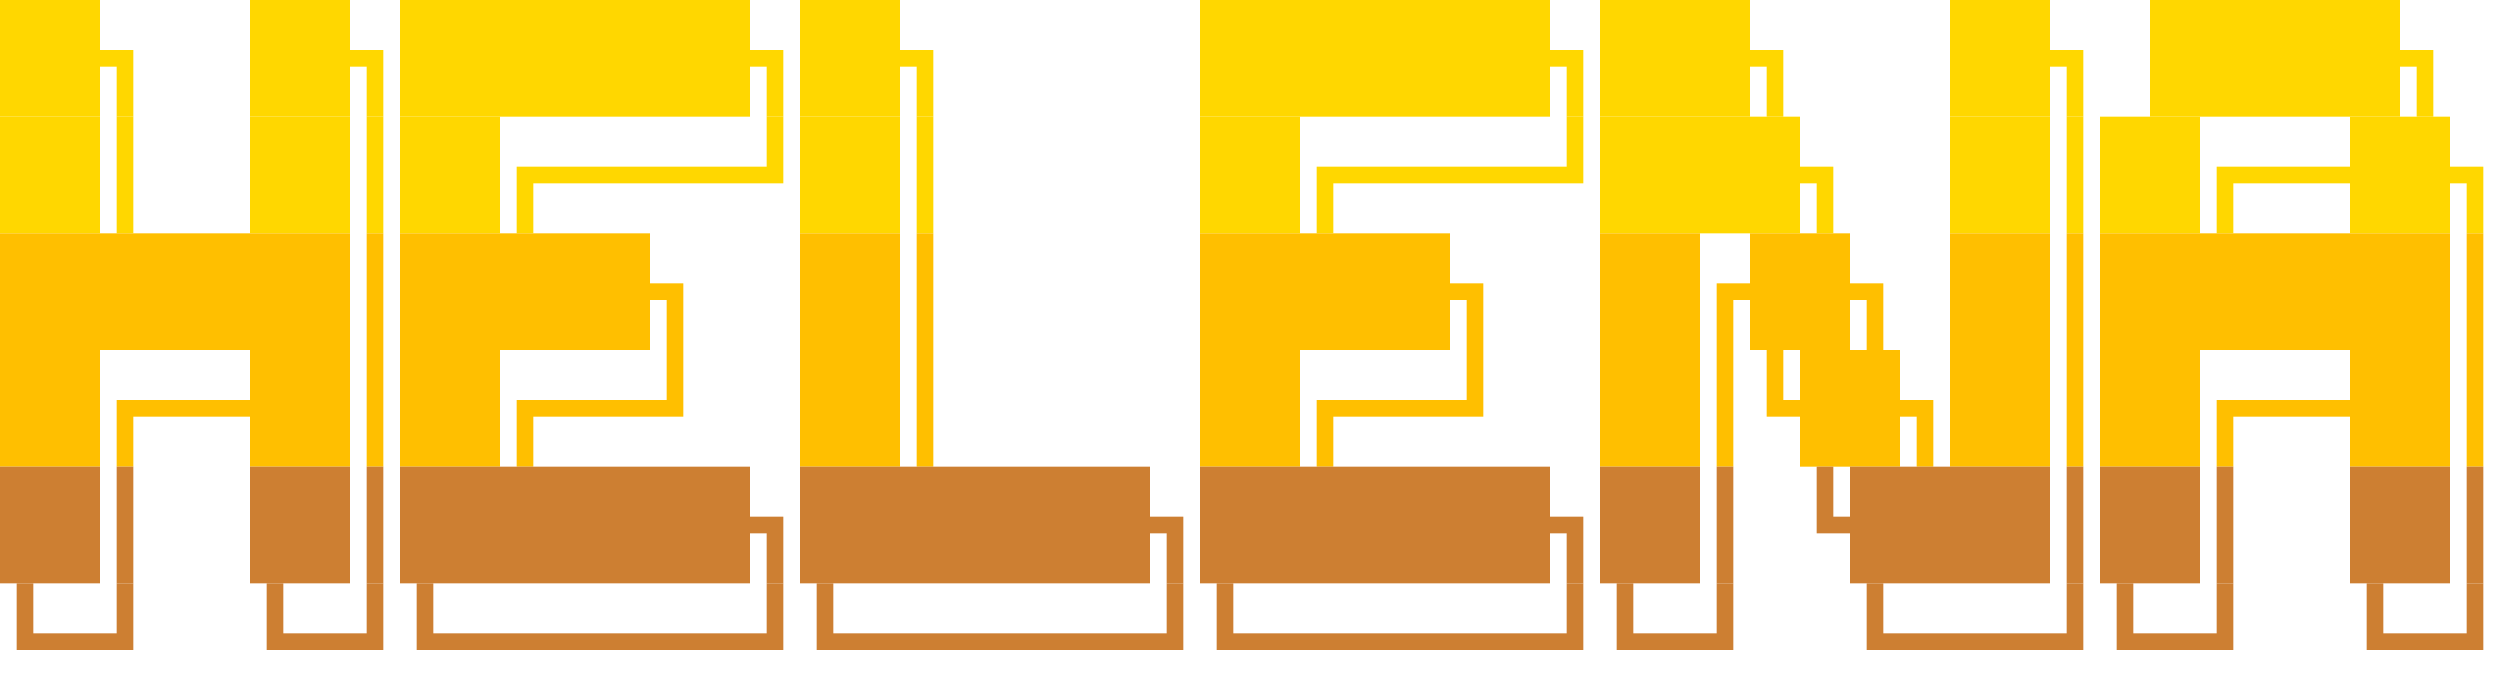
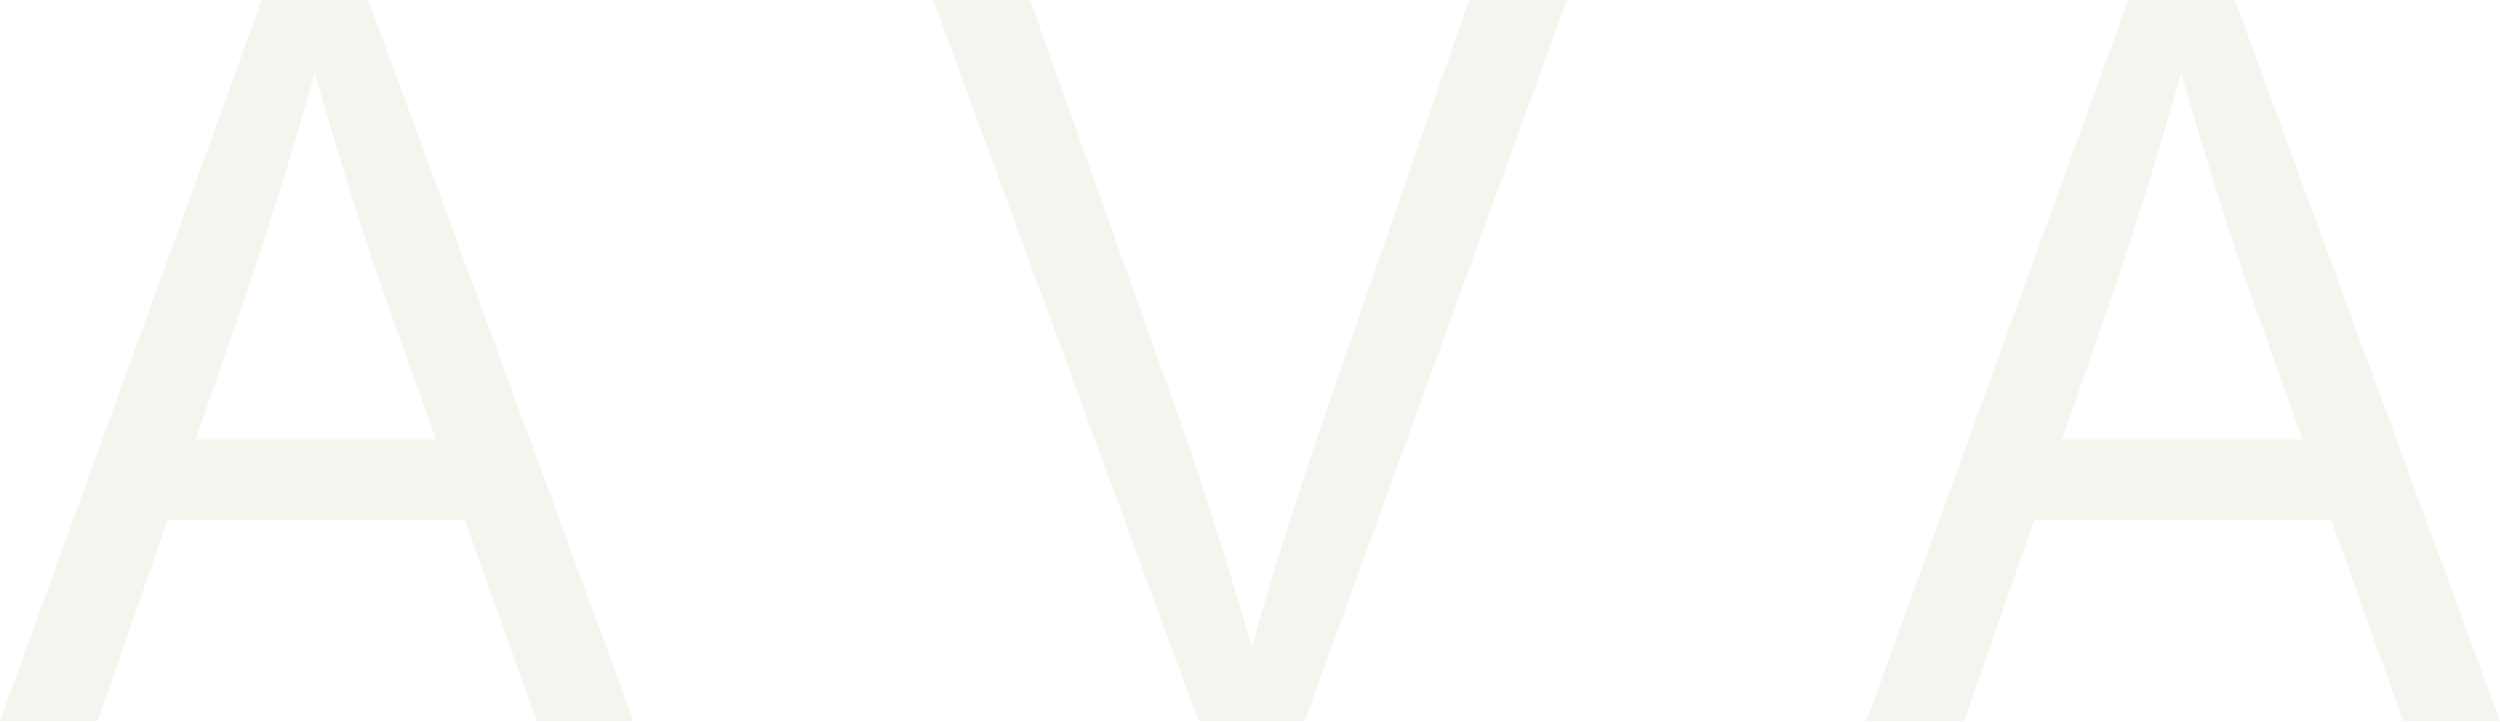
- <svg xmlns="http://www.w3.org/2000/svg" viewBox="0 0 150 42" role="img" aria-label="Helena">
-   <path fill="#FFD700" d="M0 0h6v7h-6zM6 3h2v1h-2zM7 3h1v4h-1zM15 0h6v7h-6zM21 3h2v1h-2zM22 3h1v4h-1zM24 0h21v7h-21zM45 3h2v1h-2zM46 3h1v4h-1zM48 0h6v7h-6zM54 3h2v1h-2zM55 3h1v4h-1zM72 0h21v7h-21zM93 3h2v1h-2zM94 3h1v4h-1zM96 0h9v7h-9zM105 3h2v1h-2zM106 3h1v4h-1zM117 0h6v7h-6zM123 3h2v1h-2zM124 3h1v4h-1zM129 0h15v7h-15zM144 3h2v1h-2zM145 3h1v4h-1z" />
-   <path fill="#FFD700" d="M0 7h6v7h-6zM7 7h1v7h-1zM15 7h6v7h-6zM22 7h1v7h-1zM24 7h6v7h-6zM31 10h2v1h-2zM31 10h1v4h-1zM33 10h3v1h-3zM36 10h3v1h-3zM39 10h3v1h-3zM42 10h3v1h-3zM45 10h2v1h-2zM46 7h1v4h-1zM48 7h6v7h-6zM55 7h1v7h-1zM72 7h6v7h-6zM79 10h2v1h-2zM79 10h1v4h-1zM81 10h3v1h-3zM84 10h3v1h-3zM87 10h3v1h-3zM90 10h3v1h-3zM93 10h2v1h-2zM94 7h1v4h-1zM96 7h12v7h-12zM108 10h2v1h-2zM109 10h1v4h-1zM117 7h6v7h-6zM124 7h1v7h-1zM126 7h6v7h-6zM133 10h2v1h-2zM133 10h1v4h-1zM135 10h3v1h-3zM138 10h3v1h-3zM141 7h6v7h-6zM147 10h2v1h-2zM148 10h1v4h-1z" />
-   <path fill="#FFBF00" d="M0 14h21v7h-21zM22 14h1v7h-1zM24 14h15v7h-15zM39 17h2v1h-2zM40 17h1v4h-1zM48 14h6v7h-6zM55 14h1v7h-1zM72 14h15v7h-15zM87 17h2v1h-2zM88 17h1v4h-1zM96 14h6v7h-6zM103 17h2v1h-2zM103 17h1v4h-1zM105 14h6v7h-6zM111 17h2v1h-2zM112 17h1v4h-1zM117 14h6v7h-6zM124 14h1v7h-1zM126 14h21v7h-21zM148 14h1v7h-1z" />
-   <path fill="#FFBF00" d="M0 21h6v7h-6zM7 24h2v1h-2zM7 24h1v4h-1zM9 24h3v1h-3zM12 24h3v1h-3zM15 21h6v7h-6zM22 21h1v7h-1zM24 21h6v7h-6zM31 24h2v1h-2zM31 24h1v4h-1zM33 24h3v1h-3zM36 24h3v1h-3zM39 24h2v1h-2zM40 21h1v4h-1zM48 21h6v7h-6zM55 21h1v7h-1zM72 21h6v7h-6zM79 24h2v1h-2zM79 24h1v4h-1zM81 24h3v1h-3zM84 24h3v1h-3zM87 24h2v1h-2zM88 21h1v4h-1zM96 21h6v7h-6zM103 21h1v7h-1zM106 24h2v1h-2zM106 21h1v4h-1zM108 21h6v7h-6zM114 24h2v1h-2zM115 24h1v4h-1zM117 21h6v7h-6zM124 21h1v7h-1zM126 21h6v7h-6zM133 24h2v1h-2zM133 24h1v4h-1zM135 24h3v1h-3zM138 24h3v1h-3zM141 21h6v7h-6zM148 21h1v7h-1z" />
-   <path fill="#CD7F32" d="M0 28h6v7h-6zM7 28h1v7h-1zM15 28h6v7h-6zM22 28h1v7h-1zM24 28h21v7h-21zM45 31h2v1h-2zM46 31h1v4h-1zM48 28h21v7h-21zM69 31h2v1h-2zM70 31h1v4h-1zM72 28h21v7h-21zM93 31h2v1h-2zM94 31h1v4h-1zM96 28h6v7h-6zM103 28h1v7h-1zM109 31h2v1h-2zM109 28h1v4h-1zM111 28h12v7h-12zM124 28h1v7h-1zM126 28h6v7h-6zM133 28h1v7h-1zM141 28h6v7h-6zM148 28h1v7h-1z" />
-   <path fill="#CD7F32" d="M1 38h2v1h-2zM1 35h1v4h-1zM3 38h3v1h-3zM6 38h2v1h-2zM7 35h1v4h-1zM16 38h2v1h-2zM16 35h1v4h-1zM18 38h3v1h-3zM21 38h2v1h-2zM22 35h1v4h-1zM25 38h2v1h-2zM25 35h1v4h-1zM27 38h3v1h-3zM30 38h3v1h-3zM33 38h3v1h-3zM36 38h3v1h-3zM39 38h3v1h-3zM42 38h3v1h-3zM45 38h2v1h-2zM46 35h1v4h-1zM49 38h2v1h-2zM49 35h1v4h-1zM51 38h3v1h-3zM54 38h3v1h-3zM57 38h3v1h-3zM60 38h3v1h-3zM63 38h3v1h-3zM66 38h3v1h-3zM69 38h2v1h-2zM70 35h1v4h-1zM73 38h2v1h-2zM73 35h1v4h-1zM75 38h3v1h-3zM78 38h3v1h-3zM81 38h3v1h-3zM84 38h3v1h-3zM87 38h3v1h-3zM90 38h3v1h-3zM93 38h2v1h-2zM94 35h1v4h-1zM97 38h2v1h-2zM97 35h1v4h-1zM99 38h3v1h-3zM102 38h2v1h-2zM103 35h1v4h-1zM112 38h2v1h-2zM112 35h1v4h-1zM114 38h3v1h-3zM117 38h3v1h-3zM120 38h3v1h-3zM123 38h2v1h-2zM124 35h1v4h-1zM127 38h2v1h-2zM127 35h1v4h-1zM129 38h3v1h-3zM132 38h2v1h-2zM133 35h1v4h-1zM142 38h2v1h-2zM142 35h1v4h-1zM144 38h3v1h-3zM147 38h2v1h-2zM148 35h1v4h-1z" />
+ <svg xmlns="http://www.w3.org/2000/svg" viewBox="52 -1490 5165.7 1490" role="img" aria-label="AVA">
+   <path fill="#F6F4EF" d="M52 0L593 -1490L813 -1490L1361 0L1161 0L845 -884C825.7 -938.7 803.2 -1006.8 777.5 -1088.5C751.8 -1170.2 720.7 -1274.3 684 -1401L720 -1401C684 -1273 652.8 -1167.5 626.5 -1084.5C600.2 -1001.5 578.3 -934.7 561 -884L254 0L52 0ZM324 -416L324 -582L1089 -582L1089 -416L324 -416ZM2528.4 0L1980.4 -1490L2180.4 -1490L2495.4 -606C2513.4 -555.3 2535.9 -487.7 2562.9 -403C2589.9 -318.3 2621.4 -214 2657.4 -90L2620.4 -90C2656.4 -217.3 2687.7 -322.5 2714.4 -405.5C2741 -488.5 2763 -555.3 2780.4 -606L3087.4 -1490L3289.4 -1490L2747.4 0L2528.4 0ZM3908.7 0L4449.7 -1490L4669.7 -1490L5217.7 0L5017.7 0L4701.7 -884C4682.4 -938.7 4659.9 -1006.8 4634.2 -1088.5C4608.6 -1170.2 4577.4 -1274.3 4540.7 -1401L4576.7 -1401C4540.7 -1273 4509.6 -1167.5 4483.2 -1084.5C4456.9 -1001.5 4435.1 -934.7 4417.7 -884L4110.7 0L3908.7 0ZM4180.7 -416L4180.7 -582L4945.7 -582L4945.7 -416L4180.7 -416Z" />
</svg>
